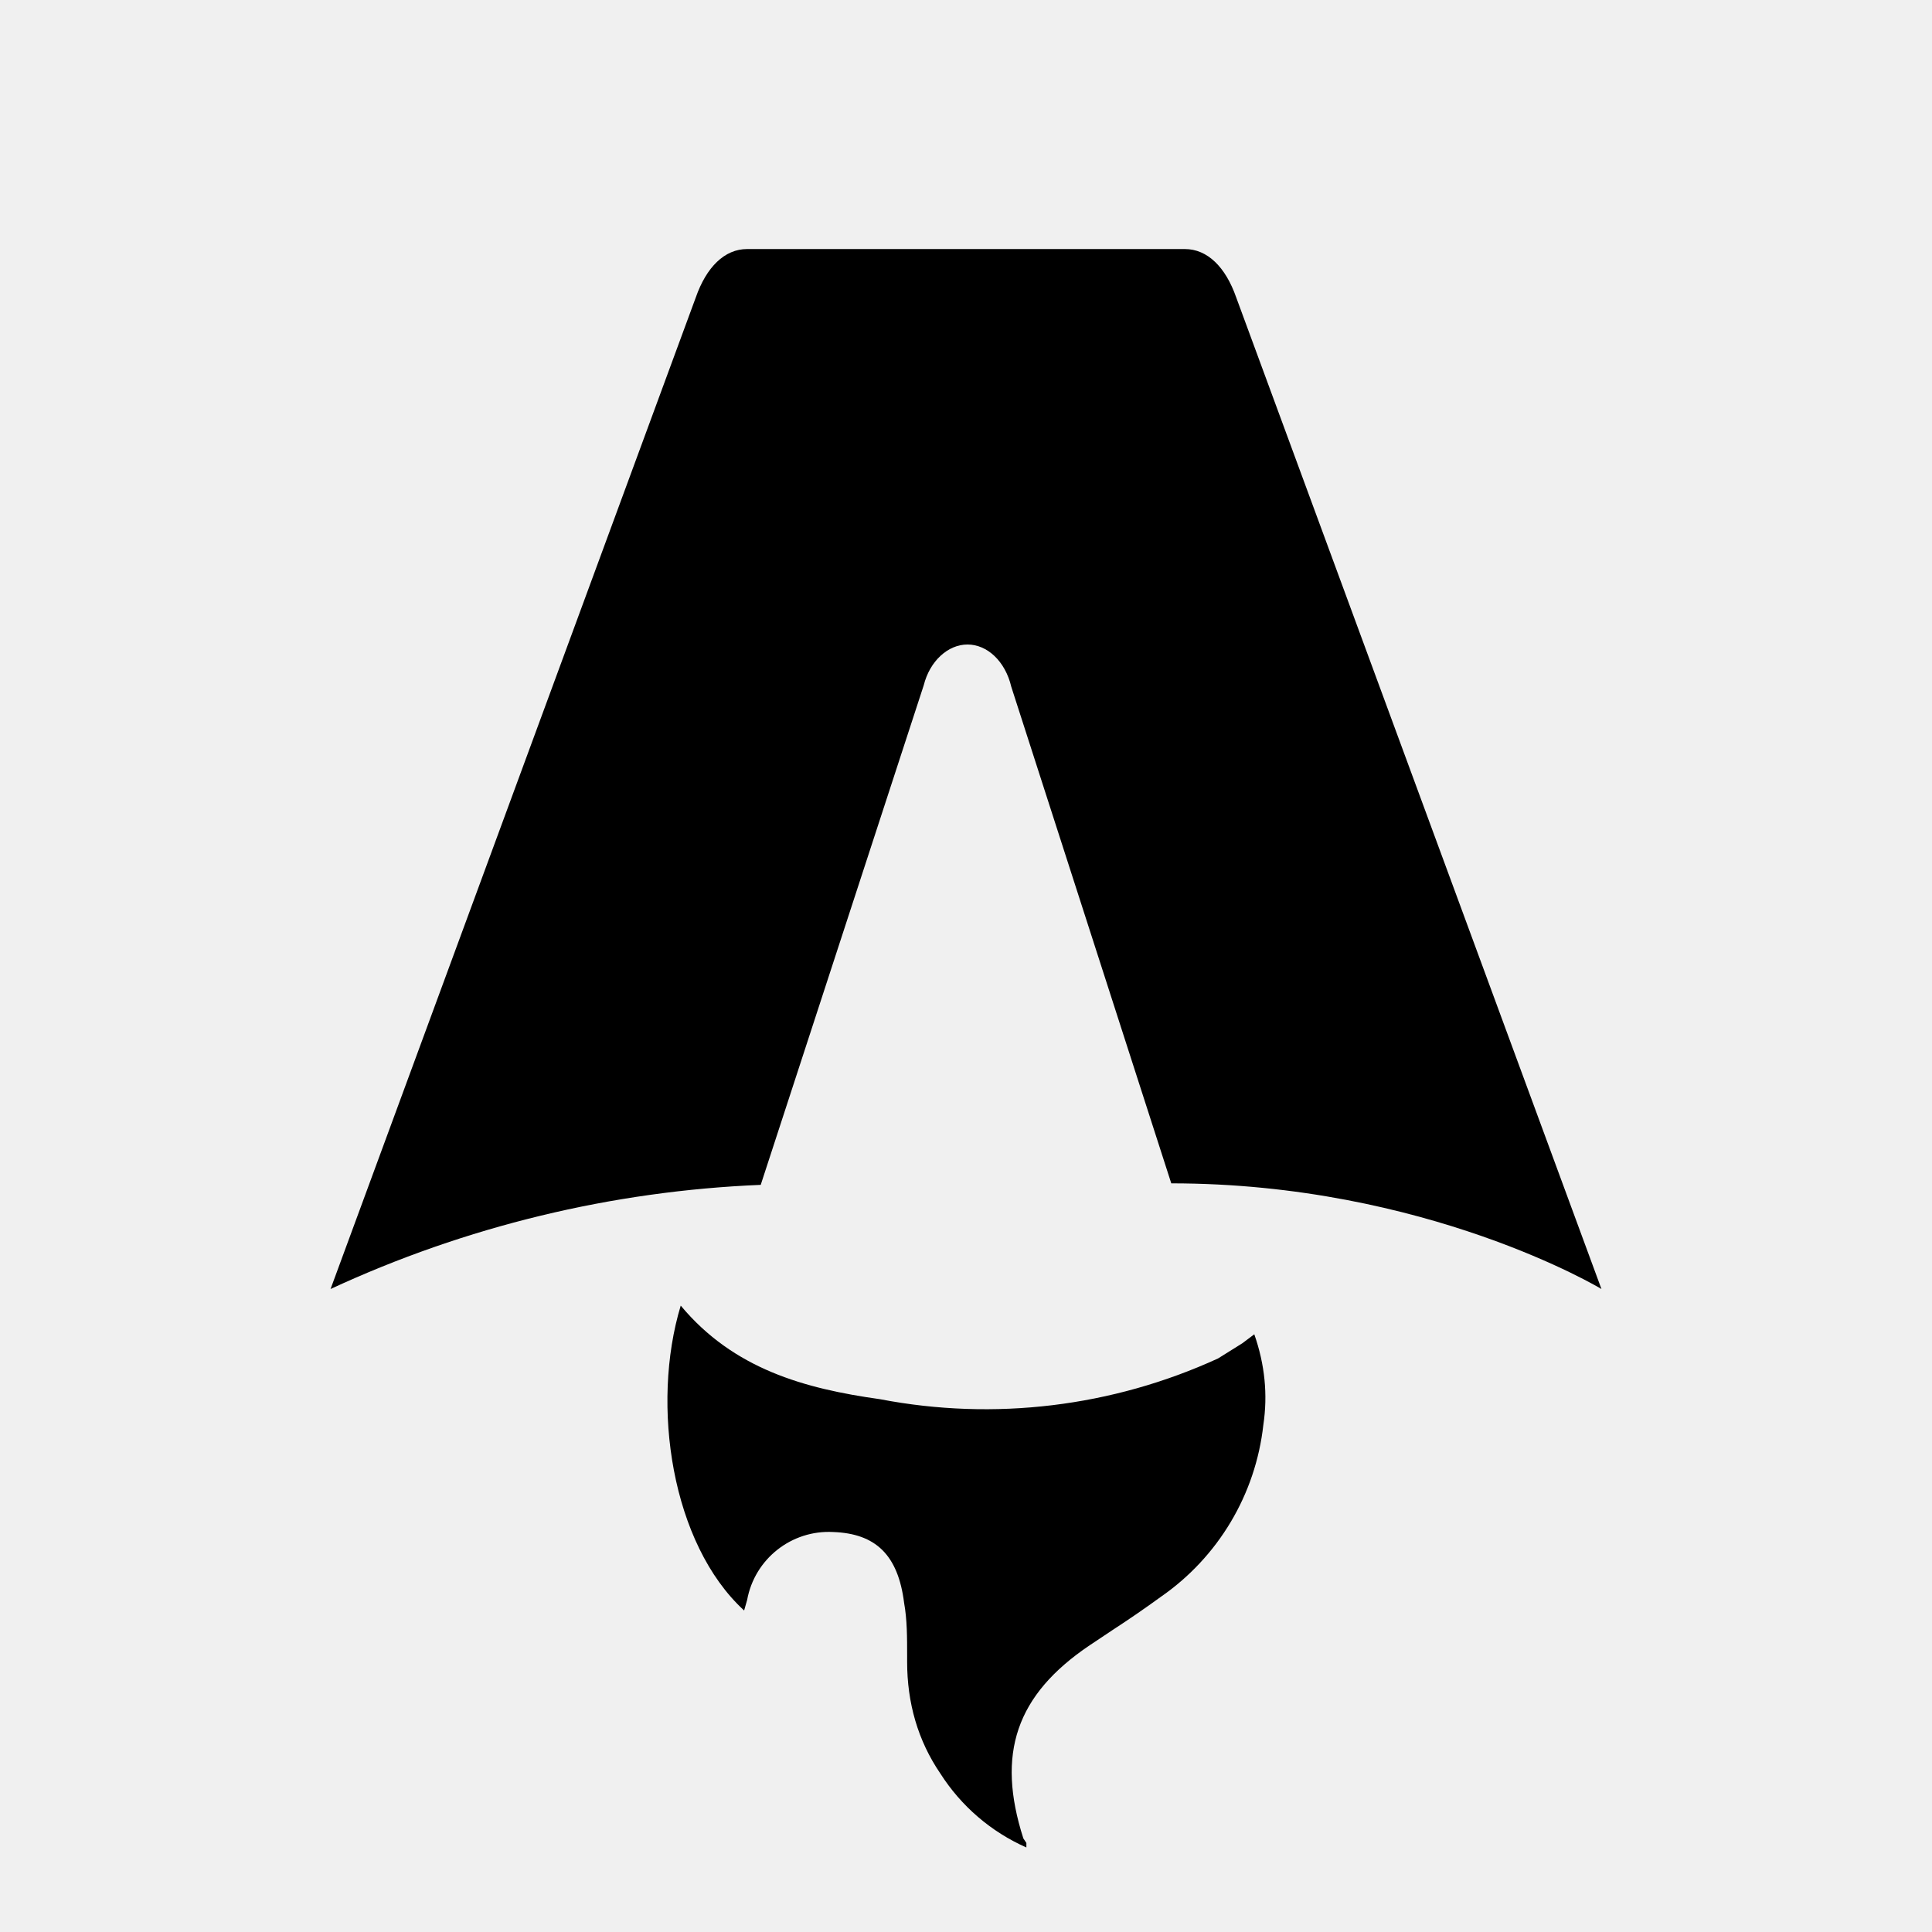
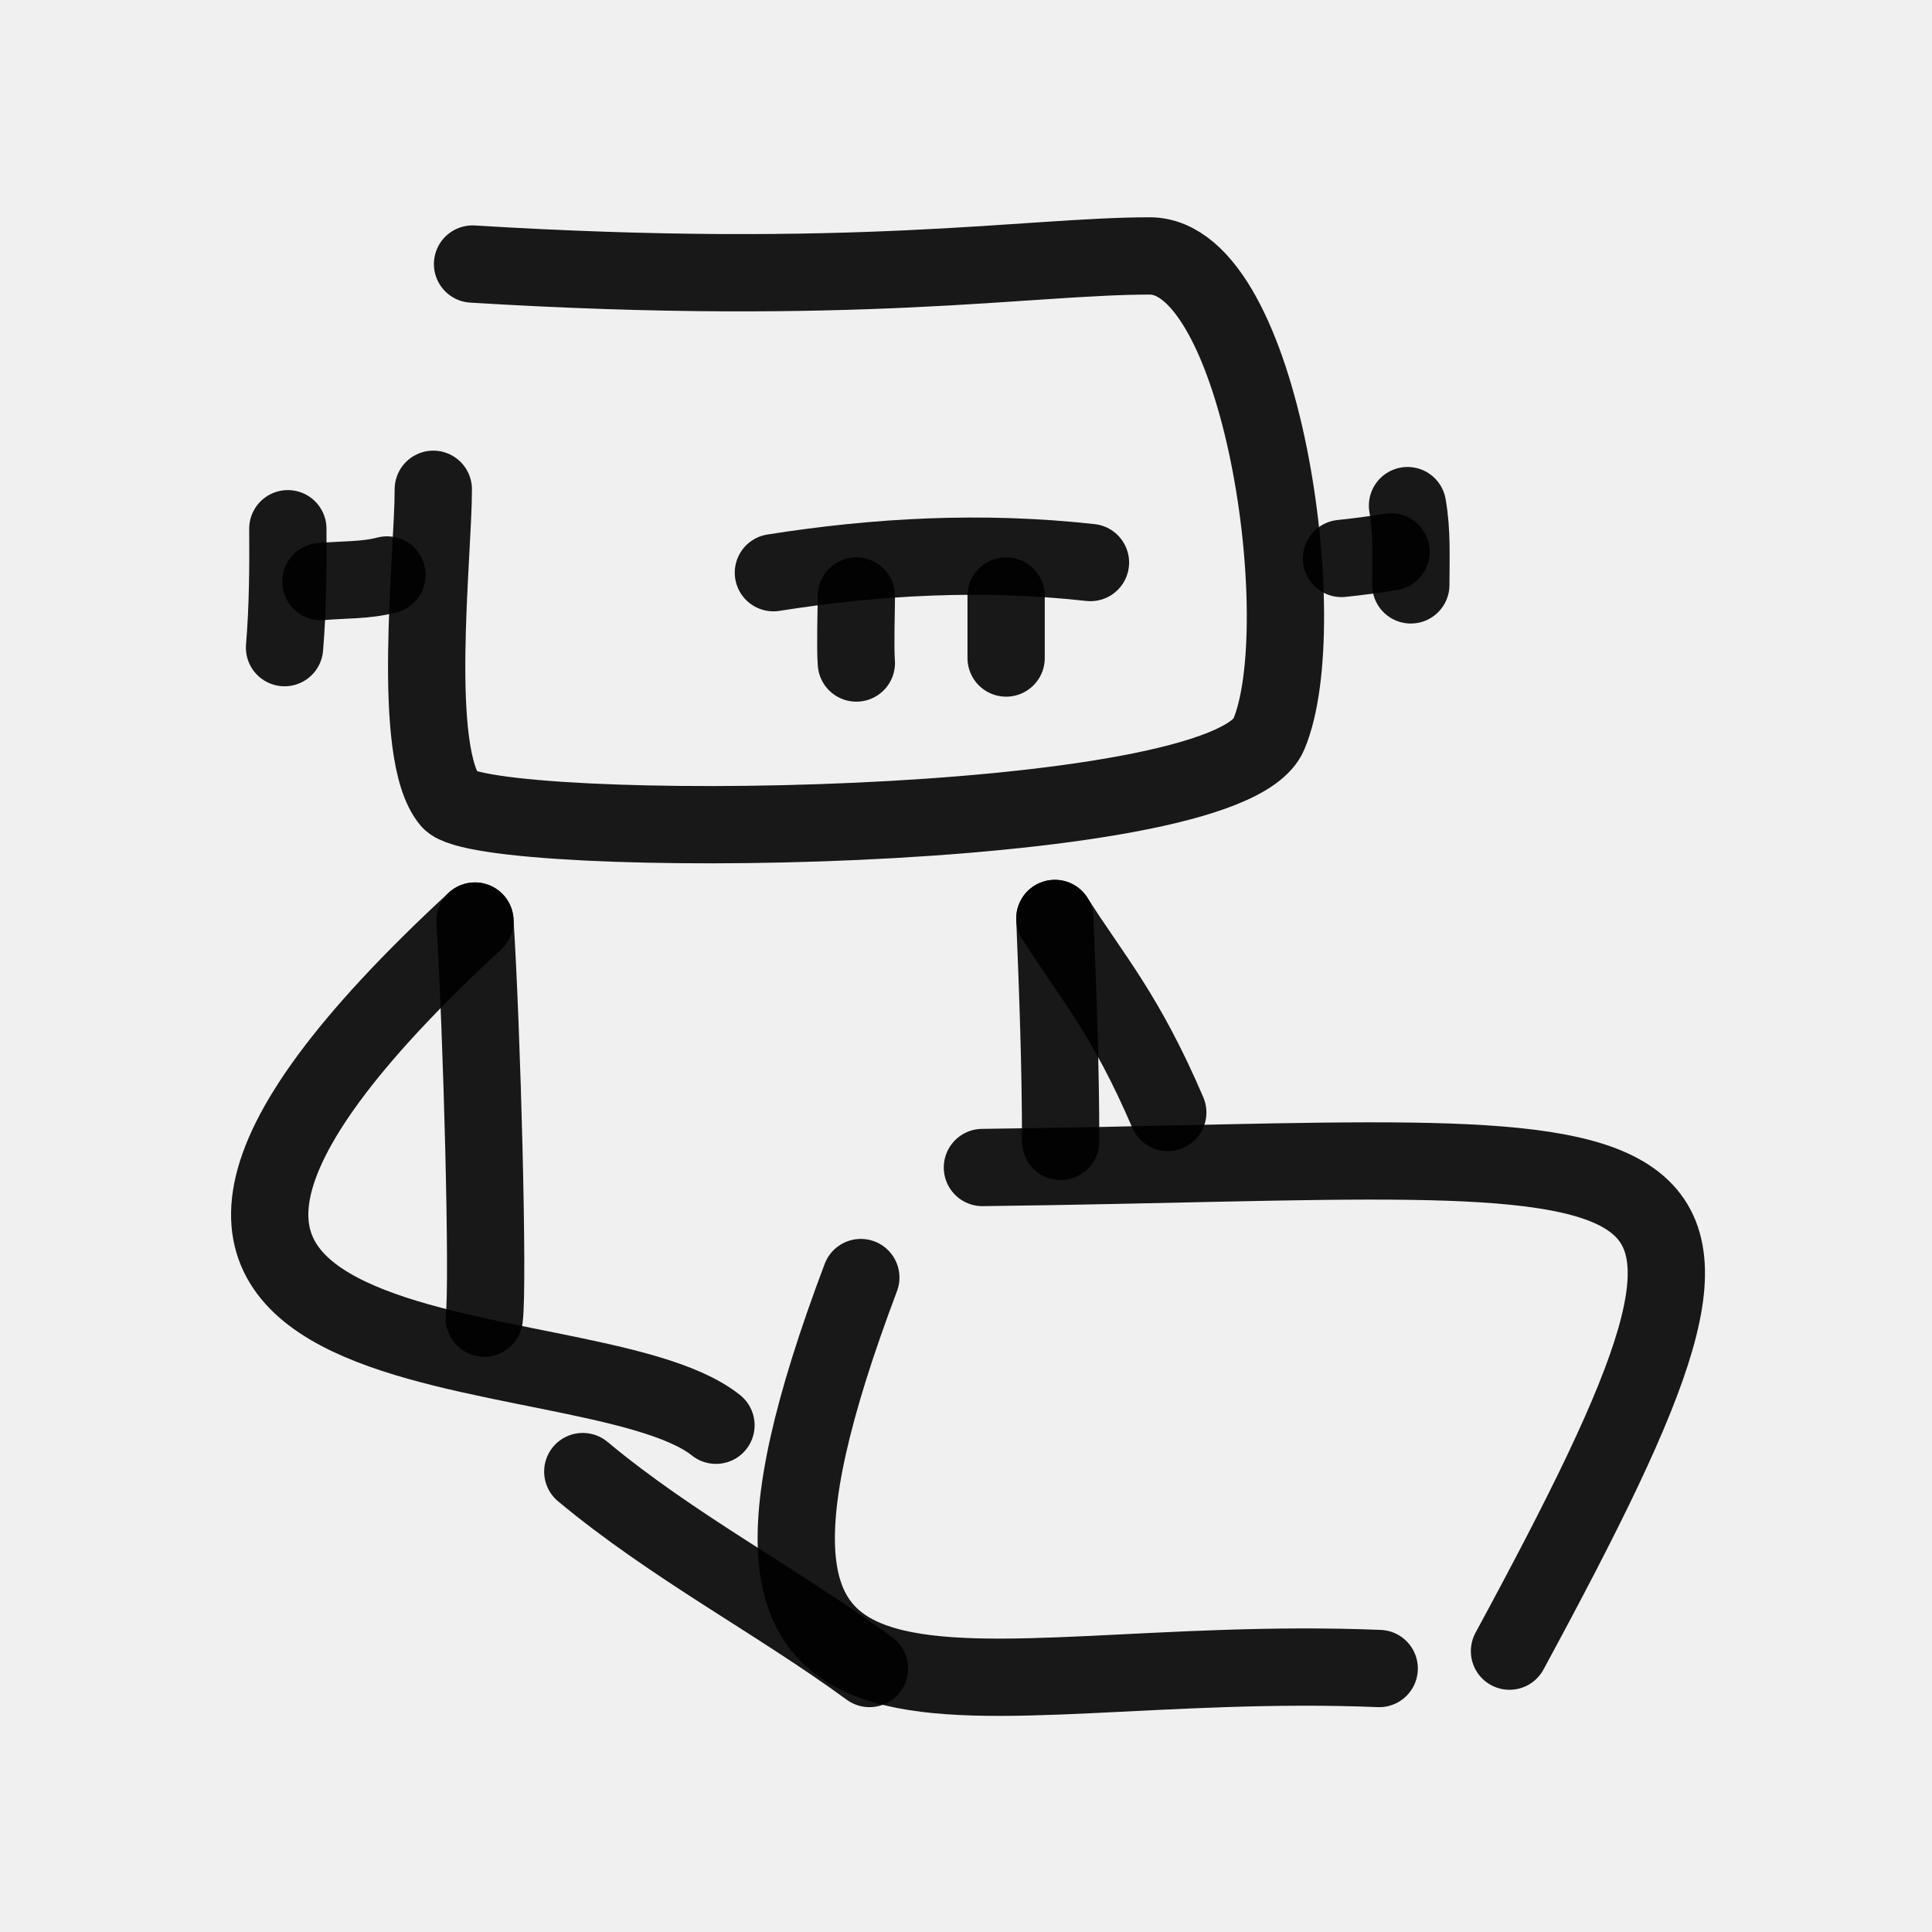
- <svg xmlns="http://www.w3.org/2000/svg" fill="none" viewBox="0 0 128 128">
-   <path d="M50.4 78.5a75.1 75.1 0 0 0-28.5 6.9l24.2-65.7c.7-2 1.9-3.2 3.4-3.2h29c1.5 0 2.7 1.2 3.4 3.2l24.2 65.7s-11.6-7-28.5-7L67 45.5c-.4-1.7-1.6-2.8-2.9-2.8-1.3 0-2.5 1.1-2.9 2.7L50.4 78.5Zm-1.1 28.2Zm-4.2-20.2c-2 6.6-.6 15.8 4.2 20.2a17.5 17.5 0 0 1 .2-.7 5.5 5.5 0 0 1 5.7-4.5c2.8.1 4.3 1.5 4.7 4.7.2 1.1.2 2.3.2 3.5v.4c0 2.7.7 5.2 2.2 7.4a13 13 0 0 0 5.7 4.9v-.3l-.2-.3c-1.8-5.6-.5-9.5 4.4-12.8l1.5-1a73 73 0 0 0 3.2-2.2 16 16 0 0 0 6.8-11.4c.3-2 .1-4-.6-6l-.8.6-1.6 1a37 37 0 0 1-22.4 2.7c-5-.7-9.7-2-13.2-6.2Z" />
-   <style>
-         path { fill: #000; }
-         @media (prefers-color-scheme: dark) {
-             path { fill: #FFF; }
-         }
-     </style>
+ <svg xmlns="http://www.w3.org/2000/svg" width="800px" height="800px" viewBox="0 0 400 400" fill="none">
+   <path d="M97.836 54.668C177.199 59.531 213.038 52.989 238.043 52.989C261.298 52.989 272.24 129.465 262.683 152.048C253.672 173.341 100.331 174.196 93.192 165.763C84.936 156.008 89.71 115.275 89.71 101.301" stroke="#000000" stroke-opacity="0.9" stroke-width="16" stroke-linecap="round" stroke-linejoin="round" />
+   <path d="M98.332 190.694C-10.66 291.485 121.25 273.498 148.233 295.083" stroke="#000000" stroke-opacity="0.9" stroke-width="16" stroke-linecap="round" stroke-linejoin="round" />
+   <path d="M98.33 190.694C99.792 213.702 101.164 265.697 100.263 272.898" stroke="#000000" stroke-opacity="0.9" stroke-width="16" stroke-linecap="round" stroke-linejoin="round" />
+   <path d="M208.308 136.239C208.308 131.959 208.308 127.678 208.308 123.396" stroke="#000000" stroke-opacity="0.9" stroke-width="16" stroke-linecap="round" stroke-linejoin="round" />
+   <path d="M177.299 137.271C177.035 133.883 177.3 126.121 177.3 123.396" stroke="#000000" stroke-opacity="0.9" stroke-width="16" stroke-linecap="round" stroke-linejoin="round" />
+   <path d="M203.398 241.72C352.097 239.921 374.881 226.73 312.524 341.851" stroke="#000000" stroke-opacity="0.9" stroke-width="16" stroke-linecap="round" stroke-linejoin="round" />
+   <path d="M285.55 345.448C196.81 341.85 136.851 374.229 178.223 264.504" stroke="#000000" stroke-opacity="0.9" stroke-width="16" stroke-linecap="round" stroke-linejoin="round" />
+   <path d="M180.018 345.448C160.77 331.385 139.302 320.213 120.658 304.675" stroke="#000000" stroke-opacity="0.9" stroke-width="16" stroke-linecap="round" stroke-linejoin="round" />
+   <path d="M218.395 190.156C219.024 205.562 219.594 220.898 219.594 236.324" stroke="#000000" stroke-opacity="0.9" stroke-width="16" stroke-linecap="round" stroke-linejoin="round" />
+   <path d="M218.395 190.156C225.896 202.037 232.97 209.77 241.777 230.327" stroke="#000000" stroke-opacity="0.9" stroke-width="16" stroke-linecap="round" stroke-linejoin="round" />
+   <path d="M80.117 119.041C75.6 120.222 71.049 119.99 66.441 120.41" stroke="#000000" stroke-opacity="0.9" stroke-width="16" stroke-linecap="round" stroke-linejoin="round" />
+   <path d="M59.593 109.469C59.654 117.756 59.592 125.915 58.91 134.086" stroke="#000000" stroke-opacity="0.9" stroke-width="16" stroke-linecap="round" stroke-linejoin="round" />
+   <path d="M277.741 115.622C281.155 115.268 284.589 114.823 287.997 114.255" stroke="#000000" stroke-opacity="0.9" stroke-width="16" stroke-linecap="round" stroke-linejoin="round" />
+   <path d="M291.412 104.682C292.382 110.109 292.095 115.612 292.095 121.093" stroke="#000000" stroke-opacity="0.9" stroke-width="16" stroke-linecap="round" stroke-linejoin="round" />
+   <path d="M225.768 116.466C203.362 113.993 181.657 115.175 160.124 118.568" stroke="#000000" stroke-opacity="0.9" stroke-width="16" stroke-linecap="round" stroke-linejoin="round" />
</svg>
